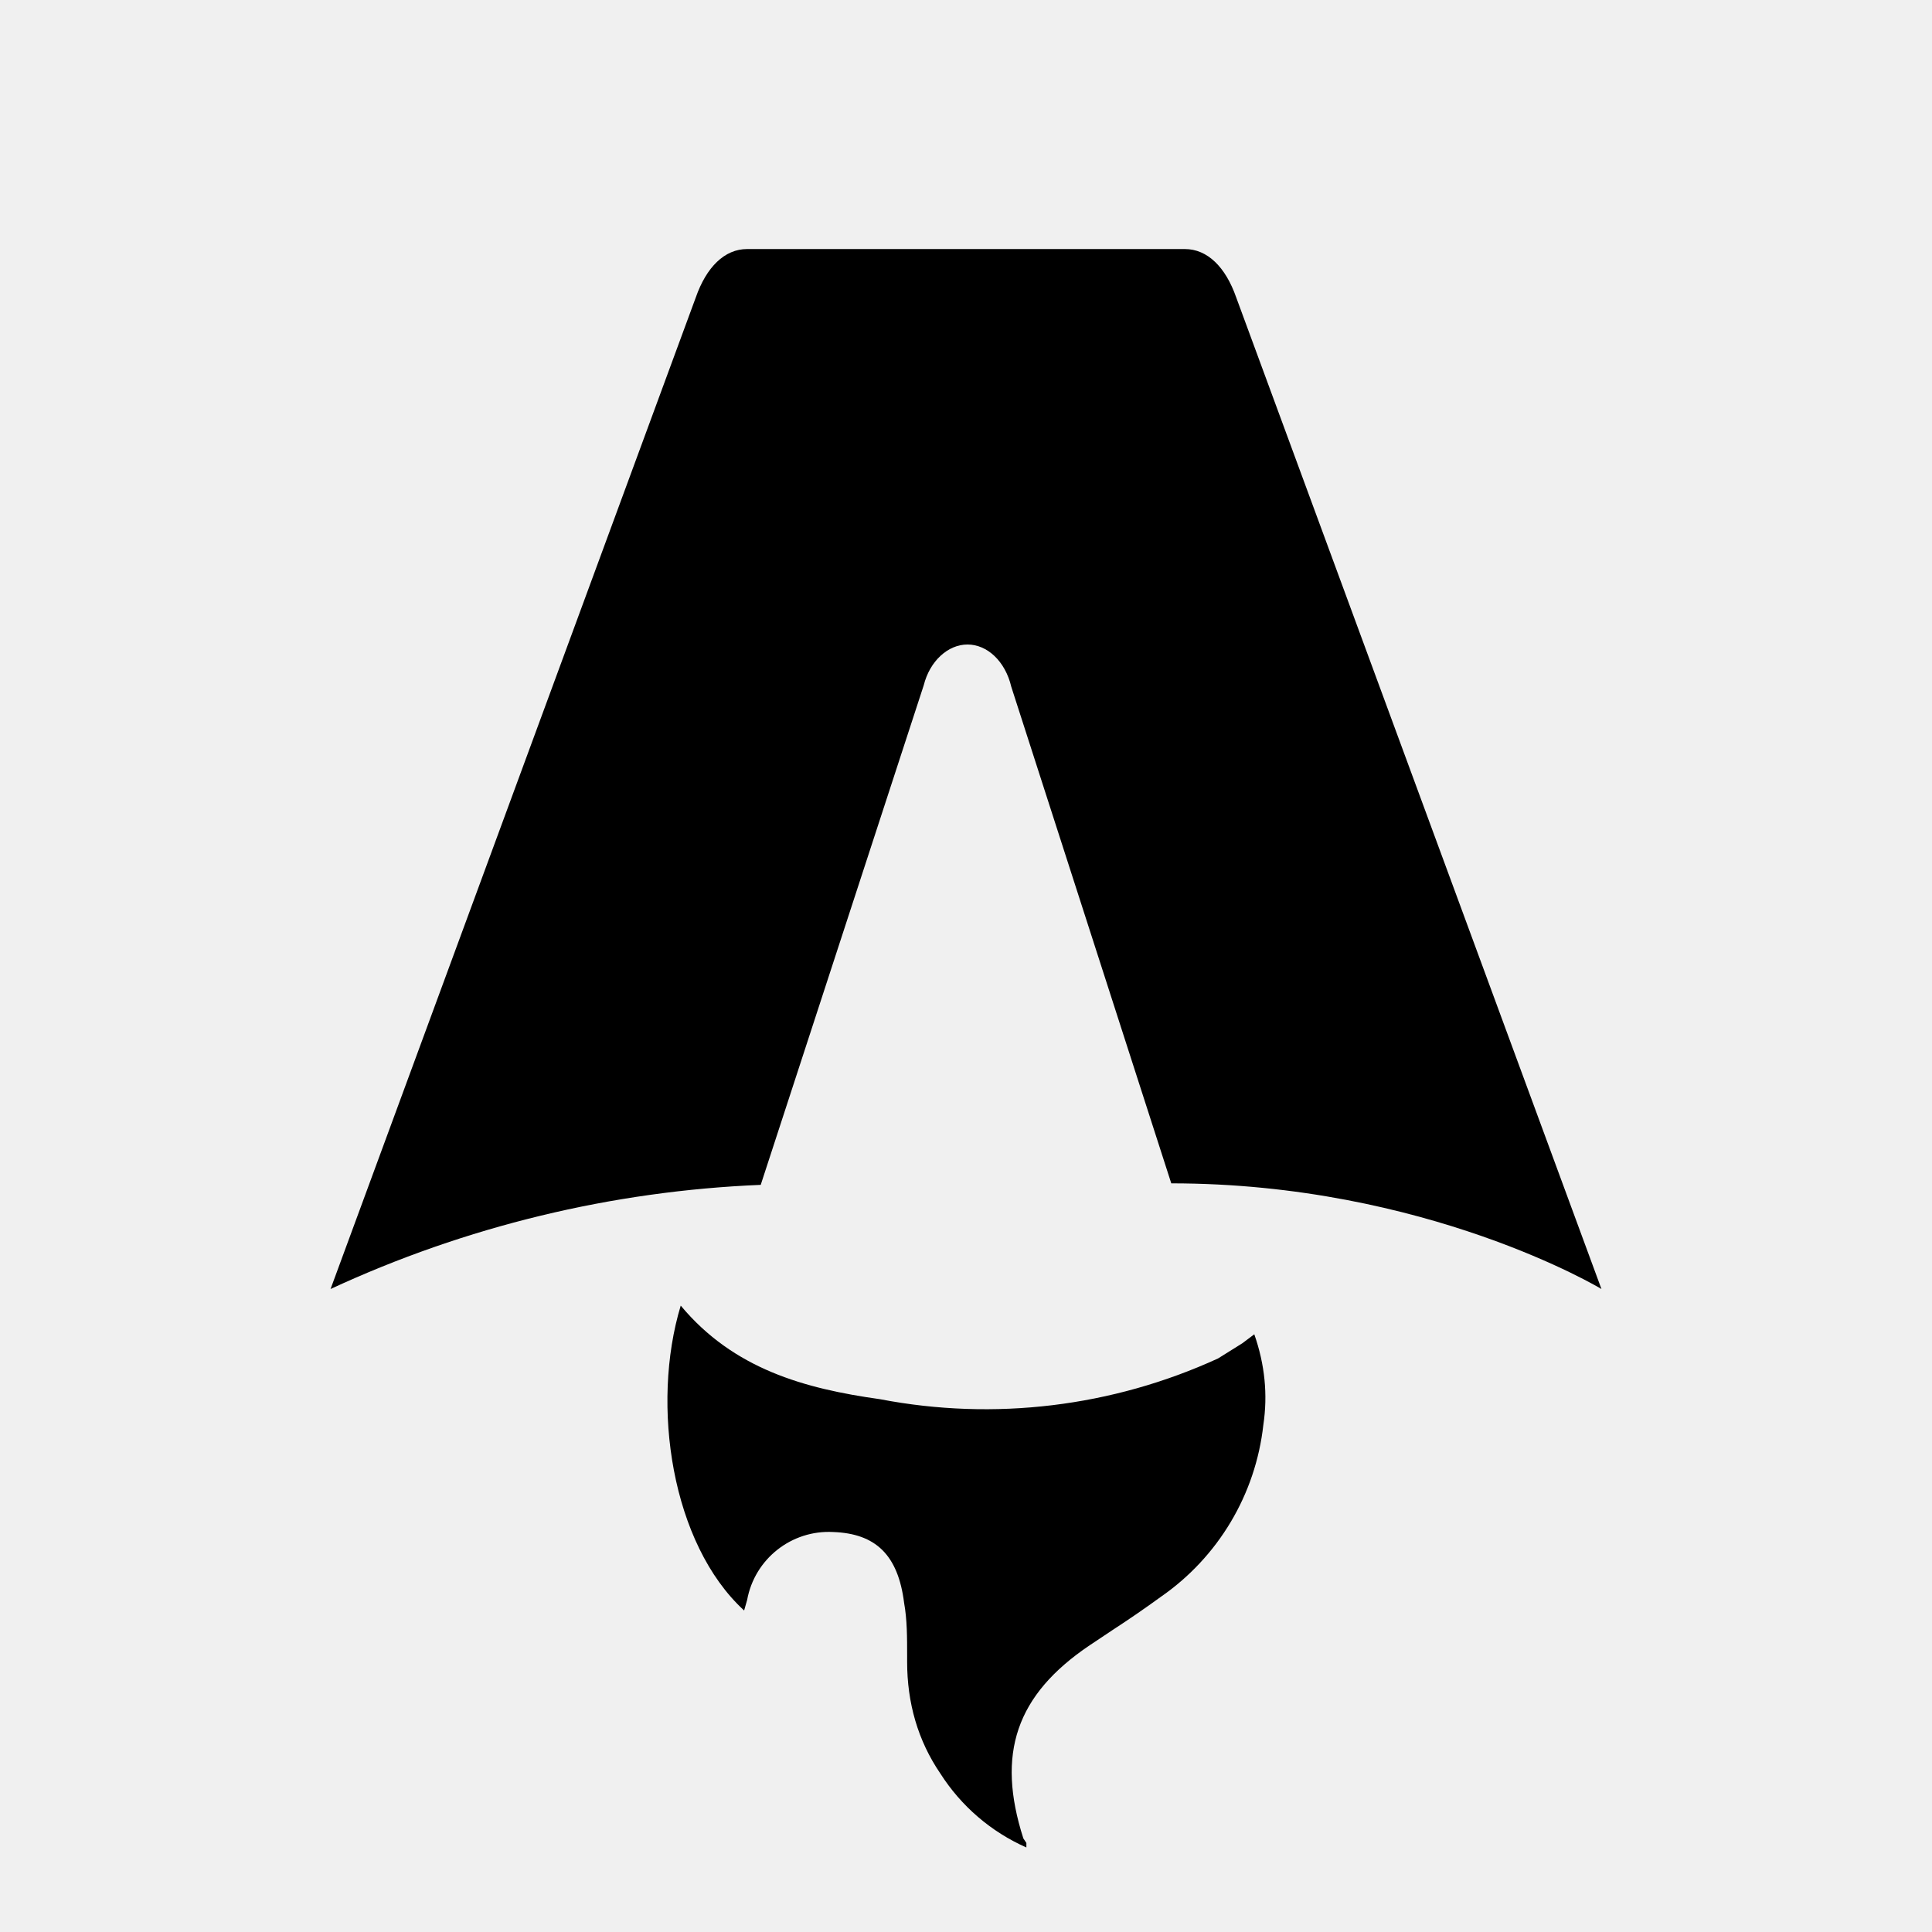
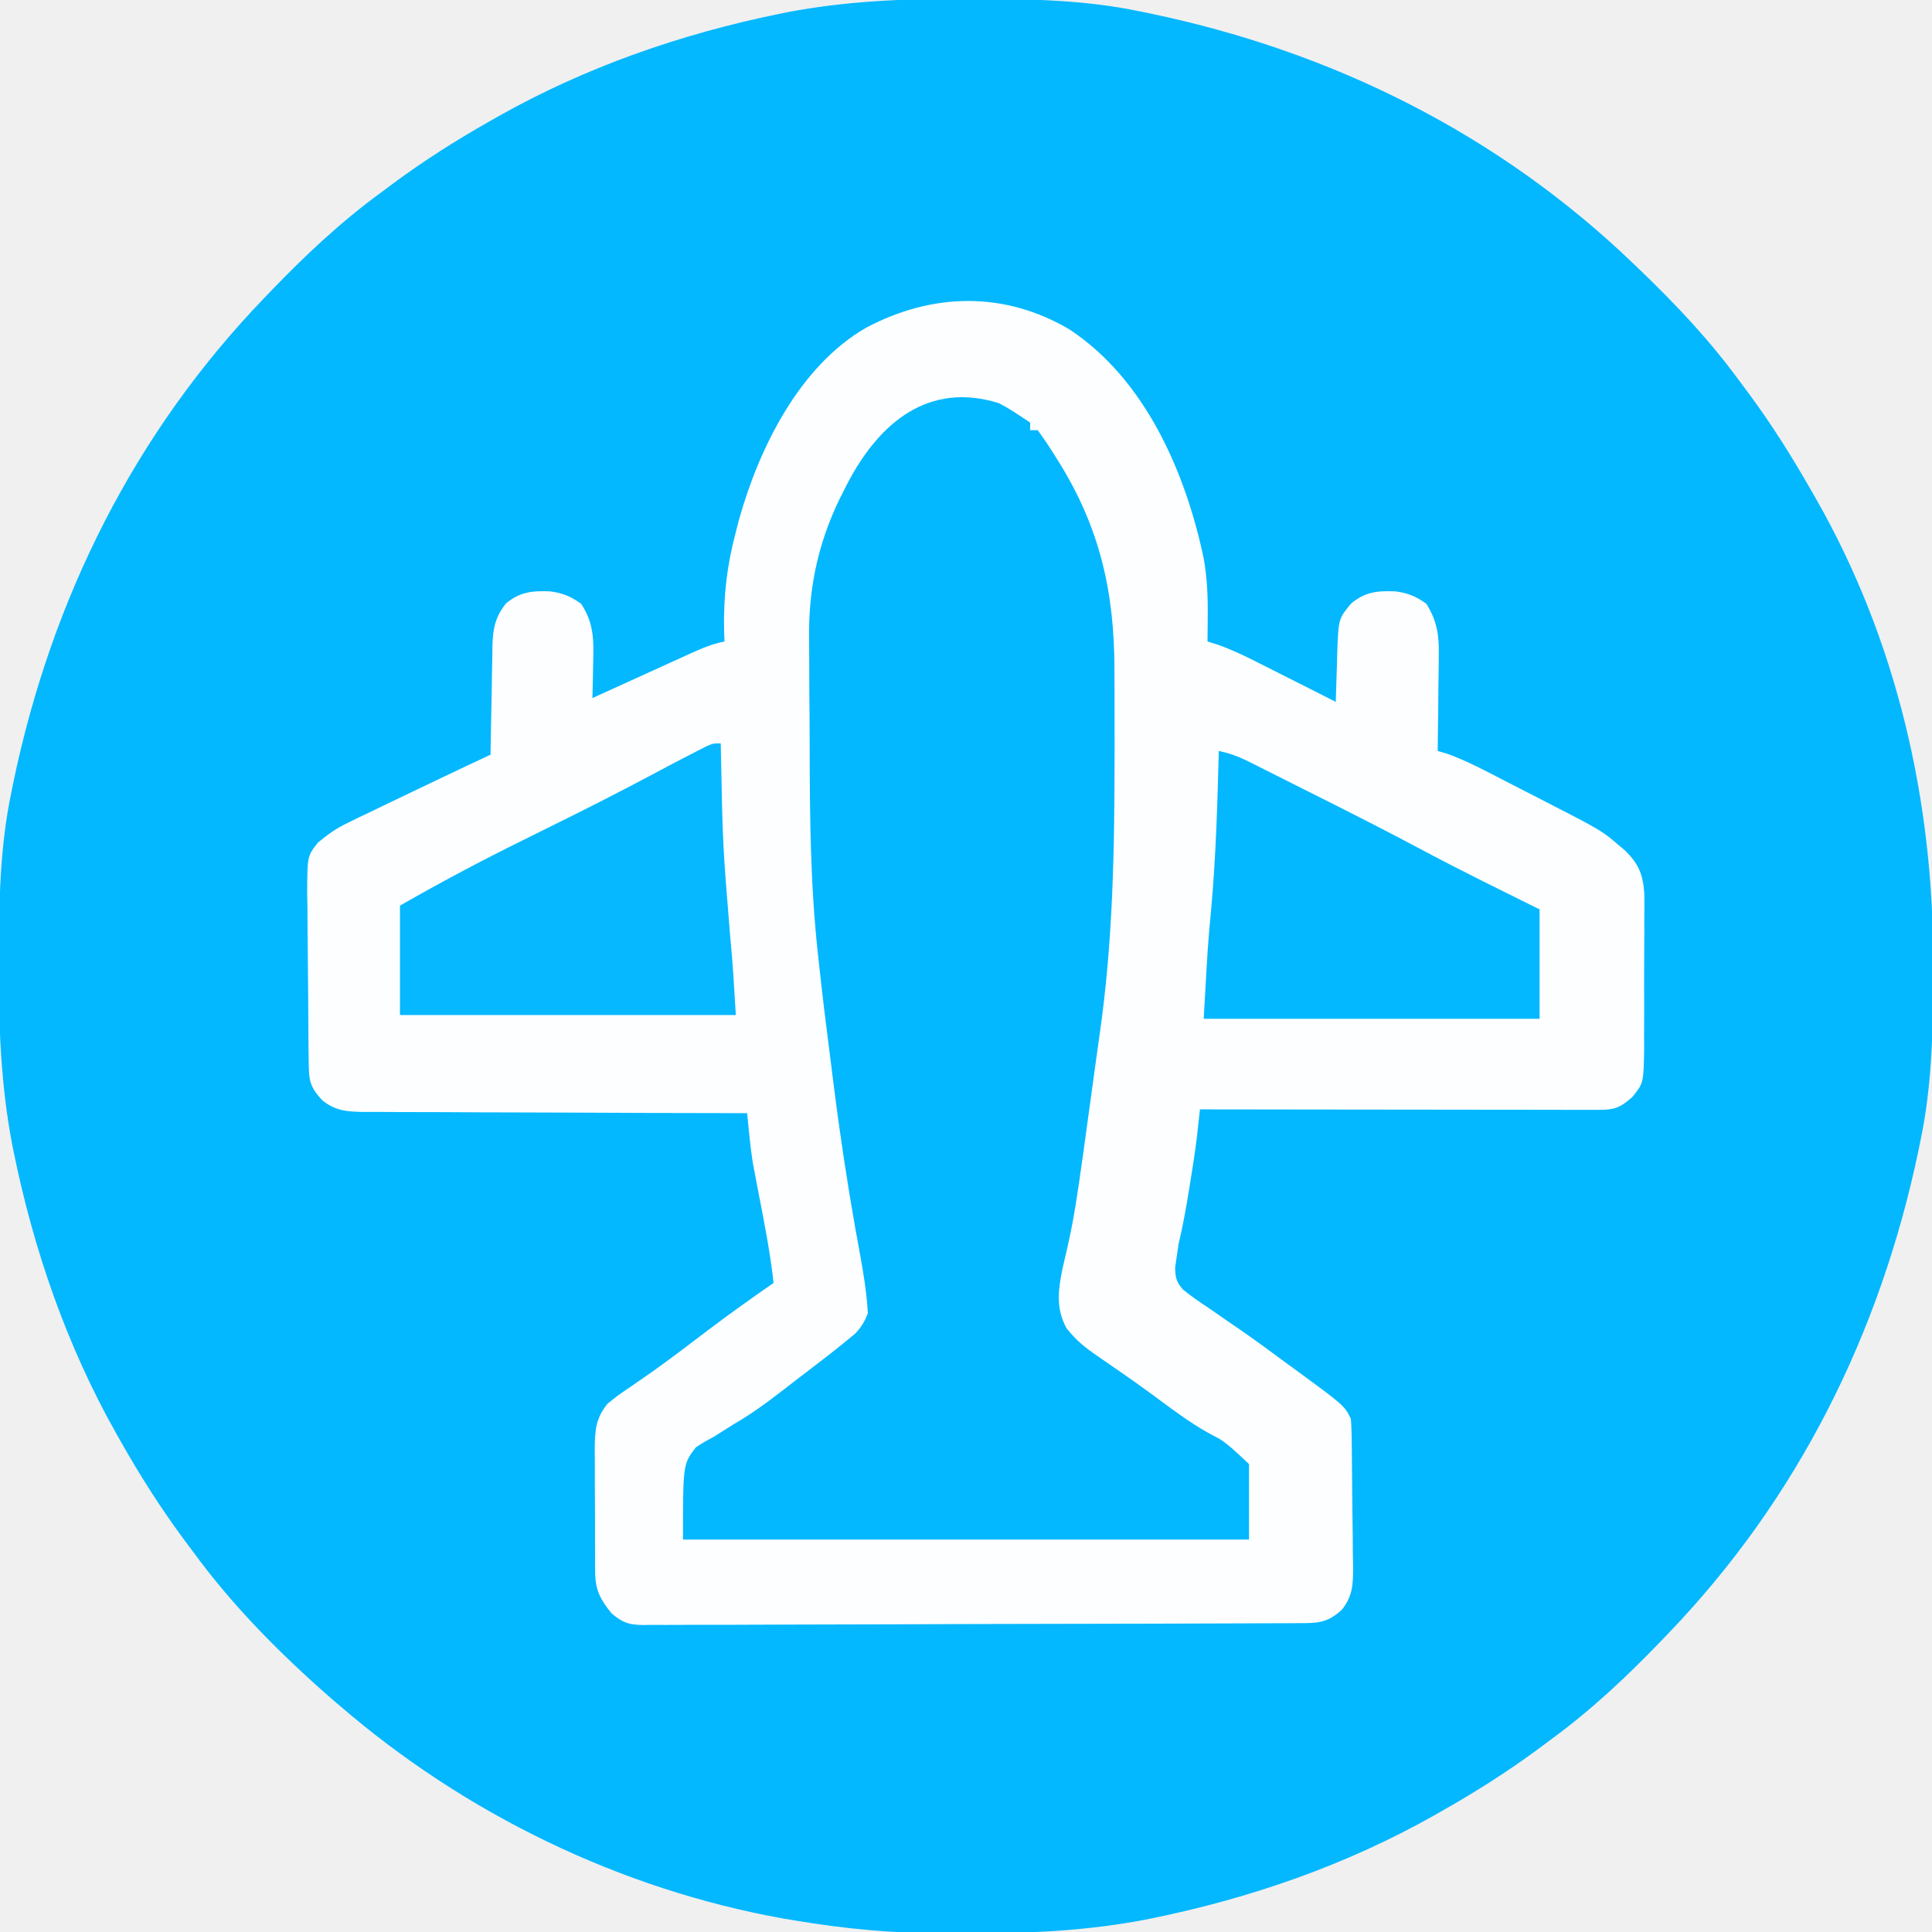
- <svg xmlns="http://www.w3.org/2000/svg" fill="none" viewBox="0 0 128 128">
-   <path d="M50.4 78.5a75.1 75.1 0 0 0-28.5 6.9l24.2-65.7c.7-2 1.9-3.2 3.4-3.2h29c1.5 0 2.7 1.2 3.4 3.2l24.2 65.7s-11.6-7-28.5-7L67 45.5c-.4-1.7-1.6-2.8-2.9-2.8-1.3 0-2.5 1.1-2.9 2.7L50.4 78.5Zm-1.1 28.2Zm-4.2-20.2c-2 6.6-.6 15.8 4.2 20.2a17.5 17.5 0 0 1 .2-.7 5.5 5.5 0 0 1 5.7-4.5c2.8.1 4.3 1.5 4.7 4.7.2 1.1.2 2.3.2 3.5v.4c0 2.7.7 5.2 2.2 7.4a13 13 0 0 0 5.7 4.9v-.3l-.2-.3c-1.8-5.6-.5-9.5 4.4-12.8l1.5-1a73 73 0 0 0 3.2-2.2 16 16 0 0 0 6.8-11.4c.3-2 .1-4-.6-6l-.8.6-1.6 1a37 37 0 0 1-22.4 2.7c-5-.7-9.7-2-13.2-6.2Z" />
-   <style>
-         path { fill: #000; }
-         @media (prefers-color-scheme: dark) {
-             path { fill: #FFF; }
-         }
-     </style>
+ <svg xmlns="http://www.w3.org/2000/svg" version="1.1" width="512" height="512">
+   <path d="M0 0 C1.018 0.002 2.036 0.004 3.085 0.007 C17.694 0.056 32.026 0.307 46.375 3.312 C47.35 3.511 48.325 3.71 49.329 3.915 C97.711 14.035 141.699 35.952 177.375 70.312 C178.364 71.261 178.364 71.261 179.373 72.228 C188.861 81.372 197.601 90.67 205.375 101.312 C206.233 102.464 207.091 103.615 207.949 104.766 C213.987 112.957 219.346 121.471 224.375 130.312 C224.739 130.944 225.104 131.576 225.479 132.227 C247.085 169.975 256.852 212.742 256.688 255.938 C256.685 256.955 256.683 257.973 256.681 259.022 C256.631 273.631 256.38 287.963 253.375 302.312 C253.077 303.775 253.077 303.775 252.773 305.267 C242.652 353.648 220.736 397.637 186.375 433.312 C185.743 433.972 185.111 434.631 184.459 435.311 C175.315 444.799 166.018 453.539 155.375 461.312 C154.224 462.171 153.073 463.029 151.922 463.887 C143.732 469.924 135.23 475.307 126.375 480.312 C125.668 480.715 124.961 481.117 124.232 481.531 C101.097 494.557 75.925 503.306 49.938 508.625 C49.219 508.772 48.5 508.92 47.759 509.072 C33.083 511.861 18.558 512.661 3.648 512.628 C0.708 512.625 -2.23 512.649 -5.17 512.674 C-18.543 512.718 -31.439 511.513 -44.625 509.312 C-46.331 509.03 -46.331 509.03 -48.071 508.742 C-91.338 500.97 -132.388 480.983 -165.625 452.312 C-166.37 451.678 -167.115 451.044 -167.883 450.391 C-181.388 438.579 -194.059 425.829 -204.625 411.312 C-205.481 410.163 -206.338 409.013 -207.195 407.863 C-213.235 399.673 -218.619 391.169 -223.625 382.312 C-224.027 381.605 -224.429 380.898 -224.844 380.169 C-237.869 357.034 -246.618 331.863 -251.938 305.875 C-252.085 305.156 -252.232 304.437 -252.384 303.697 C-255.358 288.05 -255.998 272.577 -255.938 256.688 C-255.935 255.67 -255.933 254.652 -255.931 253.603 C-255.881 238.994 -255.63 224.662 -252.625 210.312 C-252.426 209.338 -252.228 208.363 -252.023 207.358 C-241.902 158.977 -219.986 114.988 -185.625 79.312 C-184.993 78.653 -184.361 77.994 -183.709 77.314 C-174.565 67.826 -165.268 59.086 -154.625 51.312 C-153.474 50.454 -152.323 49.596 -151.172 48.738 C-142.982 42.701 -134.48 37.318 -125.625 32.312 C-124.918 31.91 -124.211 31.508 -123.482 31.094 C-100.347 18.068 -75.175 9.319 -49.188 4 C-48.469 3.853 -47.75 3.705 -47.009 3.553 C-31.363 0.58 -15.889 -0.061 0 0 Z " fill="#03B8FF" transform="translate(255.625,-0.3125)" />
+   <path d="M0 0 C20.09 13.262 30.774 37.857 35.586 60.707 C36.474 65.739 36.694 70.538 36.648 75.645 C36.644 76.328 36.639 77.012 36.635 77.717 C36.623 79.38 36.605 81.044 36.586 82.707 C37.438 82.97 38.289 83.233 39.167 83.503 C42.713 84.752 45.941 86.272 49.297 87.965 C49.91 88.273 50.523 88.581 51.154 88.898 C53.092 89.872 55.026 90.852 56.961 91.832 C58.282 92.498 59.604 93.163 60.926 93.828 C64.148 95.45 67.368 97.077 70.586 98.707 C70.601 98.097 70.615 97.487 70.63 96.859 C70.705 94.078 70.801 91.299 70.898 88.52 C70.921 87.56 70.944 86.6 70.967 85.611 C71.306 76.704 71.306 76.704 74.586 72.707 C78.305 69.535 81.654 69.237 86.371 69.426 C89.694 69.848 91.862 70.762 94.586 72.707 C97.467 77.31 97.998 81.202 97.879 86.512 C97.875 87.236 97.87 87.96 97.866 88.706 C97.849 90.998 97.812 93.29 97.773 95.582 C97.758 97.145 97.745 98.707 97.732 100.27 C97.7 104.082 97.648 107.895 97.586 111.707 C98.421 111.961 99.257 112.214 100.118 112.476 C103.939 113.832 107.481 115.552 111.074 117.41 C111.777 117.77 112.479 118.131 113.203 118.502 C114.684 119.263 116.164 120.026 117.643 120.792 C119.878 121.946 122.117 123.091 124.357 124.234 C141.015 132.785 141.015 132.785 145.586 136.707 C146.095 137.133 146.605 137.559 147.129 137.998 C150.839 141.586 152.005 144.39 152.346 149.547 C152.379 151.841 152.378 154.136 152.348 156.43 C152.353 158.258 152.353 158.258 152.358 160.123 C152.358 162.693 152.342 165.262 152.313 167.831 C152.274 171.76 152.293 175.686 152.318 179.615 C152.311 182.116 152.3 184.617 152.285 187.117 C152.292 188.289 152.299 189.461 152.306 190.669 C152.15 199.735 152.15 199.735 149.167 203.431 C145.862 206.345 144.447 206.832 140.169 206.827 C138.777 206.829 138.777 206.829 137.356 206.831 C136.335 206.828 135.314 206.824 134.261 206.821 C133.188 206.821 132.115 206.821 131.009 206.821 C127.449 206.82 123.888 206.813 120.328 206.805 C117.865 206.803 115.401 206.801 112.938 206.8 C106.444 206.797 99.951 206.787 93.457 206.776 C86.834 206.765 80.212 206.761 73.59 206.756 C60.589 206.745 47.587 206.728 34.586 206.707 C34.518 207.326 34.45 207.946 34.38 208.584 C34.245 209.802 34.245 209.802 34.108 211.044 C33.975 212.252 33.975 212.252 33.84 213.484 C33.576 215.795 33.264 218.092 32.902 220.391 C32.78 221.168 32.658 221.946 32.532 222.747 C32.406 223.538 32.279 224.329 32.148 225.145 C32.017 225.976 31.886 226.808 31.751 227.665 C30.959 232.616 30.083 237.527 28.918 242.406 C28.808 243.166 28.699 243.925 28.586 244.707 C28.304 246.615 28.304 246.615 28.016 248.562 C28.056 251.266 28.291 252.362 30.064 254.437 C32.266 256.213 34.533 257.78 36.898 259.332 C38.64 260.542 40.381 261.753 42.121 262.965 C43.022 263.579 43.924 264.193 44.852 264.825 C49.253 267.854 53.541 271.032 57.836 274.207 C58.608 274.77 59.381 275.333 60.177 275.913 C72.817 285.169 72.817 285.169 74.586 288.707 C74.701 290.186 74.755 291.67 74.779 293.153 C74.803 294.536 74.803 294.536 74.827 295.946 C74.872 300.167 74.913 304.388 74.936 308.609 C74.953 310.834 74.98 313.059 75.018 315.284 C75.073 318.493 75.095 321.701 75.109 324.91 C75.143 326.396 75.143 326.396 75.178 327.913 C75.164 332.464 75.111 335.69 72.178 339.319 C68.209 342.976 65.491 342.857 60.318 342.861 C59.181 342.868 59.181 342.868 58.022 342.874 C55.469 342.888 52.917 342.894 50.364 342.9 C48.539 342.908 46.715 342.916 44.89 342.925 C38.886 342.951 32.883 342.966 26.879 342.98 C24.814 342.986 22.75 342.991 20.685 342.997 C12.099 343.018 3.513 343.037 -5.073 343.048 C-17.39 343.064 -29.706 343.098 -42.023 343.155 C-50.677 343.193 -59.331 343.213 -67.985 343.218 C-73.157 343.222 -78.328 343.234 -83.5 343.266 C-88.365 343.296 -93.229 343.303 -98.094 343.291 C-99.881 343.291 -101.667 343.299 -103.453 343.317 C-105.891 343.339 -108.327 343.331 -110.765 343.315 C-111.473 343.329 -112.181 343.343 -112.91 343.357 C-116.774 343.295 -118.298 342.803 -121.311 340.296 C-124.343 336.563 -125.659 334.113 -125.689 329.293 C-125.698 328.429 -125.708 327.564 -125.718 326.674 C-125.717 325.747 -125.716 324.821 -125.715 323.867 C-125.719 322.908 -125.723 321.949 -125.728 320.961 C-125.734 318.934 -125.734 316.908 -125.73 314.881 C-125.727 311.784 -125.75 308.688 -125.775 305.592 C-125.778 303.621 -125.778 301.65 -125.777 299.68 C-125.787 298.756 -125.796 297.832 -125.805 296.879 C-125.77 292.006 -125.626 288.638 -122.414 284.707 C-119.762 282.559 -119.762 282.559 -116.477 280.332 C-115.221 279.466 -113.967 278.597 -112.715 277.727 C-112.031 277.252 -111.347 276.777 -110.643 276.288 C-105.574 272.693 -100.648 268.902 -95.696 265.149 C-90.025 260.868 -84.26 256.745 -78.414 252.707 C-79.326 244.315 -80.998 236.077 -82.598 227.793 C-82.816 226.643 -83.033 225.493 -83.258 224.309 C-83.456 223.281 -83.654 222.253 -83.857 221.194 C-84.322 218.285 -84.664 215.419 -84.949 212.489 C-85.081 211.144 -85.081 211.144 -85.215 209.772 C-85.281 209.091 -85.346 208.409 -85.414 207.707 C-85.97 207.706 -86.527 207.706 -87.1 207.705 C-100.646 207.69 -114.192 207.648 -127.739 207.575 C-134.29 207.541 -140.84 207.516 -147.392 207.511 C-153.714 207.507 -160.035 207.479 -166.357 207.434 C-168.769 207.421 -171.181 207.416 -173.593 207.421 C-176.972 207.426 -180.349 207.4 -183.727 207.366 C-185.224 207.379 -185.224 207.379 -186.75 207.393 C-191.261 207.318 -194.427 207.188 -198.02 204.291 C-201.405 200.638 -201.547 198.946 -201.607 194.067 C-201.631 192.295 -201.631 192.295 -201.656 190.486 C-201.7 185.075 -201.742 179.663 -201.764 174.251 C-201.777 171.395 -201.805 168.54 -201.846 165.685 C-201.905 161.572 -201.923 157.46 -201.938 153.348 C-201.96 152.072 -201.983 150.797 -202.006 149.483 C-201.983 139.605 -201.983 139.605 -199.198 136.035 C-196.621 133.88 -194.361 132.268 -191.344 130.812 C-190.373 130.336 -189.402 129.859 -188.402 129.368 C-186.861 128.639 -186.861 128.639 -185.289 127.895 C-183.705 127.124 -183.705 127.124 -182.09 126.339 C-178.872 124.779 -175.644 123.241 -172.414 121.707 C-170.479 120.781 -168.544 119.856 -166.609 118.93 C-162.22 116.836 -157.82 114.765 -153.414 112.707 C-153.399 111.673 -153.385 110.639 -153.37 109.573 C-153.312 105.725 -153.235 101.876 -153.152 98.028 C-153.118 96.365 -153.09 94.701 -153.068 93.038 C-153.034 90.642 -152.982 88.247 -152.926 85.852 C-152.919 85.112 -152.913 84.372 -152.906 83.61 C-152.78 79.147 -152.129 76.276 -149.414 72.707 C-145.695 69.535 -142.346 69.237 -137.629 69.426 C-134.306 69.848 -132.138 70.762 -129.414 72.707 C-125.946 77.954 -126.049 82.53 -126.227 88.582 C-126.247 89.901 -126.247 89.901 -126.268 91.246 C-126.303 93.4 -126.356 95.554 -126.414 97.707 C-125.496 97.288 -124.578 96.869 -123.632 96.438 C-120.219 94.882 -116.804 93.331 -113.389 91.781 C-111.912 91.11 -110.436 90.437 -108.96 89.764 C-106.837 88.795 -104.712 87.831 -102.586 86.867 C-101.928 86.566 -101.271 86.265 -100.594 85.955 C-97.573 84.59 -94.677 83.343 -91.414 82.707 C-91.449 81.787 -91.484 80.866 -91.52 79.918 C-91.716 70.753 -90.789 62.621 -88.414 53.707 C-88.147 52.662 -87.88 51.616 -87.605 50.539 C-82.279 31.481 -71.588 9.734 -53.844 -0.469 C-36.308 -9.748 -17.277 -10.173 0 0 Z " fill="#FCFEFF" transform="translate(283.4141,87.29297)" />
+   <path d="M0 0 C2.943 1.48 5.601 3.35 8.34 5.176 C8.34 5.836 8.34 6.496 8.34 7.176 C9 7.176 9.66 7.176 10.34 7.176 C11.877 9.272 13.278 11.351 14.652 13.551 C15.056 14.191 15.46 14.832 15.876 15.492 C26.789 33.016 30.65 49.958 30.676 70.469 C30.684 72.048 30.692 73.627 30.701 75.206 C30.724 80.258 30.721 85.311 30.715 90.363 C30.714 91.223 30.714 92.084 30.714 92.97 C30.699 118.035 30.326 142.774 26.708 167.62 C26.295 170.485 25.902 173.353 25.512 176.222 C20.129 215.668 20.129 215.668 16.918 229.363 C15.74 235.094 15.12 239.953 17.984 245.172 C20.552 248.447 23.028 250.402 26.465 252.738 C27.718 253.603 28.971 254.469 30.223 255.336 C31.221 256.021 31.221 256.021 32.239 256.719 C36.76 259.854 41.209 263.093 45.625 266.373 C49.757 269.42 53.832 272.143 58.43 274.438 C61.348 276.303 63.798 278.823 66.34 281.176 C66.34 287.776 66.34 294.376 66.34 301.176 C16.84 301.176 -32.66 301.176 -83.66 301.176 C-83.66 281.176 -83.66 281.176 -80.242 276.723 C-77.97 275.252 -77.97 275.252 -75.473 273.926 C-73.732 272.831 -71.994 271.732 -70.258 270.629 C-68.887 269.802 -68.887 269.802 -67.489 268.959 C-62.558 265.851 -58.011 262.246 -53.41 258.676 C-52.542 258.017 -51.675 257.358 -50.781 256.679 C-47.033 253.829 -43.31 250.95 -39.676 247.957 C-39.137 247.514 -38.599 247.071 -38.044 246.615 C-36.392 244.897 -35.517 243.4 -34.66 241.176 C-35.105 233.536 -36.691 226.013 -38.035 218.488 C-40.207 206.078 -42.094 193.675 -43.66 181.176 C-43.819 179.933 -43.977 178.69 -44.141 177.409 C-44.587 173.91 -45.026 170.409 -45.46 166.909 C-45.71 164.905 -45.962 162.902 -46.215 160.899 C-46.732 156.661 -47.206 152.421 -47.66 148.176 C-47.75 147.37 -47.84 146.564 -47.932 145.733 C-49.93 127.298 -50.068 108.868 -50.086 90.346 C-50.091 86.019 -50.129 81.692 -50.174 77.365 C-50.204 73.969 -50.211 70.573 -50.212 67.177 C-50.217 65.583 -50.229 63.988 -50.25 62.394 C-50.425 48.158 -47.502 35.507 -40.848 22.801 C-40.34 21.815 -40.34 21.815 -39.822 20.809 C-31.546 5.23 -18.617 -5.768 0 0 Z " fill="#03B8FF" transform="translate(264.6602,106.8242)" />
+   <path d="M0 0 C0.03 1.425 0.03 1.425 0.06 2.88 C0.537 27.02 0.537 27.02 2.5 51.074 C3.206 58.032 3.564 65.02 4 72 C-25.37 72 -54.74 72 -85 72 C-85 62.43 -85 52.86 -85 43 C-74.363 36.905 -63.627 31.196 -52.635 25.771 C-48.459 23.709 -44.29 21.634 -40.121 19.559 C-38.914 18.958 -38.914 18.958 -37.682 18.345 C-29.625 14.329 -21.659 10.151 -13.717 5.912 C-11.137 4.541 -8.542 3.201 -5.938 1.875 C-4.837 1.314 -4.837 1.314 -3.715 0.742 C-2 0 -2 0 0 0 Z " fill="#05B8FF" transform="translate(191,197)" />
+   <path d="M0 0 C2.755 0.612 5.12 1.435 7.641 2.699 C8.341 3.047 9.041 3.396 9.762 3.755 C10.512 4.133 11.262 4.512 12.035 4.902 C12.822 5.296 13.608 5.689 14.418 6.094 C16.969 7.371 19.516 8.654 22.062 9.938 C23.815 10.817 25.568 11.697 27.321 12.576 C36.409 17.143 45.471 21.749 54.443 26.542 C64.518 31.91 74.779 36.919 85 42 C85 51.57 85 61.14 85 71 C55.63 71 26.26 71 -4 71 C-2.904 51.271 -2.904 51.271 -2 41.688 C-0.759 27.813 -0.366 13.921 0 0 Z " fill="#03B8FF" transform="translate(323,199)" />
</svg>
